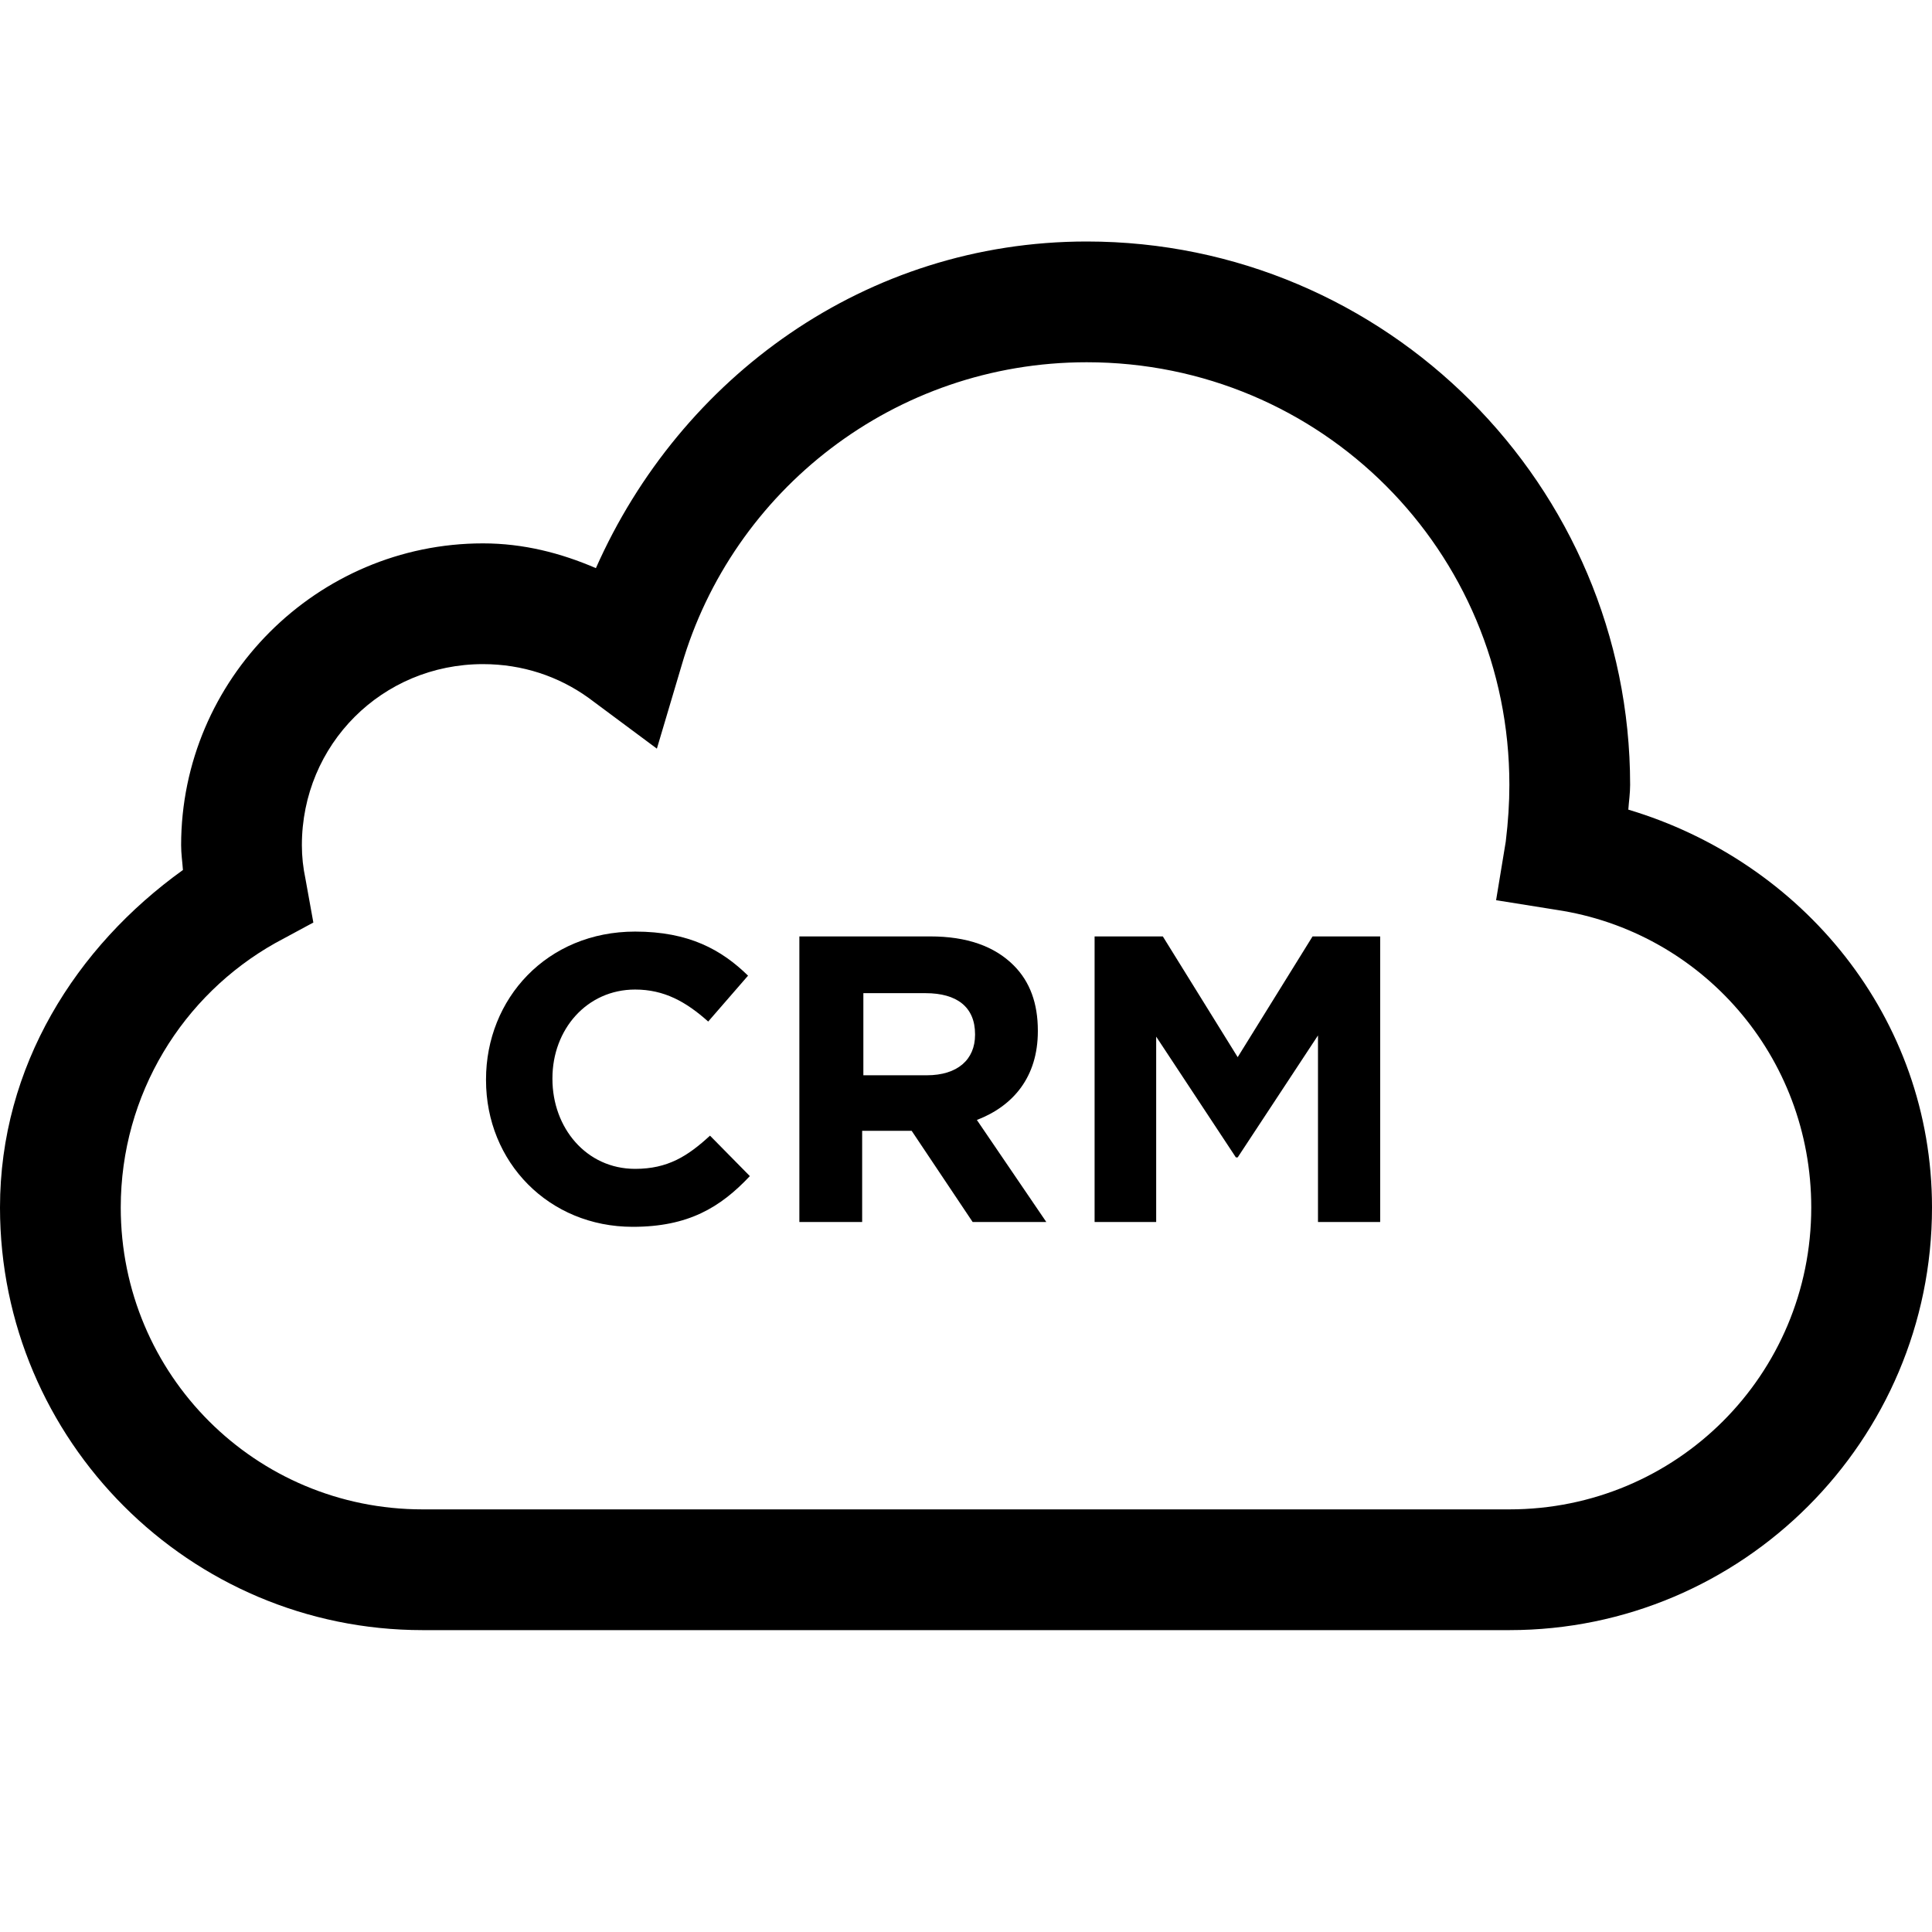
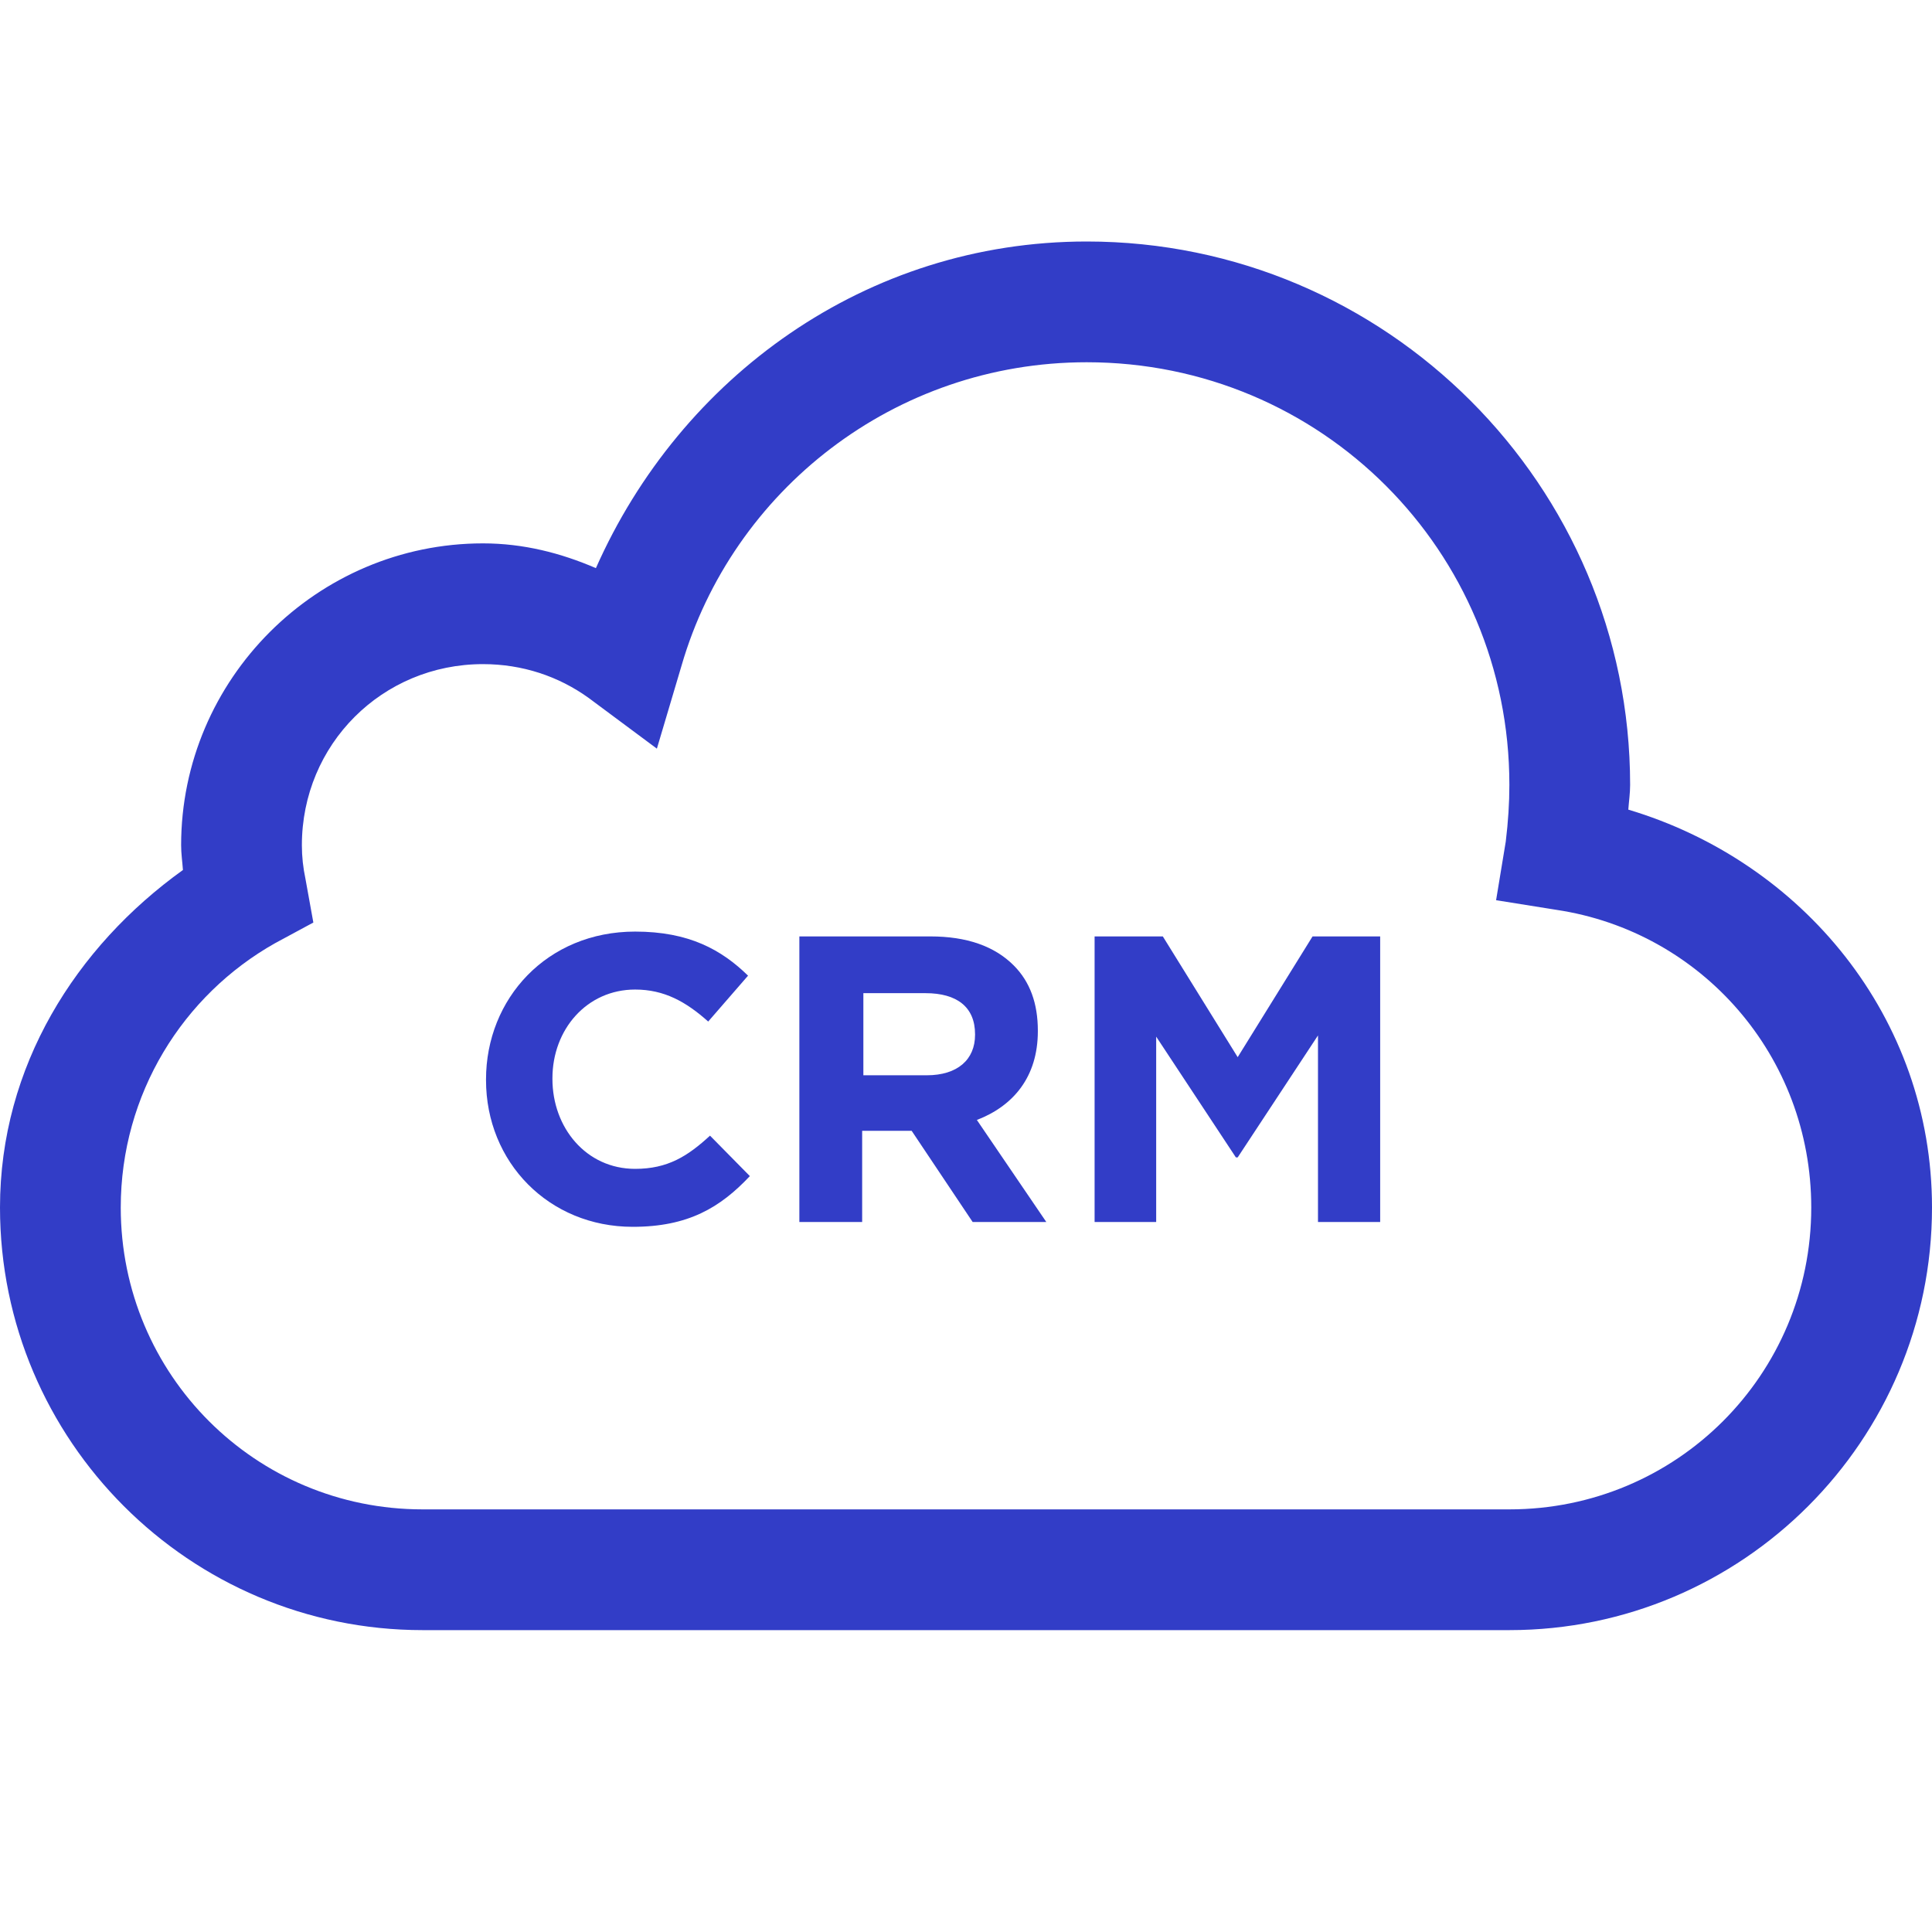
- <svg xmlns="http://www.w3.org/2000/svg" version="1.0" id="Layer_1" x="0px" y="0px" viewBox="0 0 32 32" style="enable-background:new 0 0 32 32;" xml:space="preserve">
+ <svg xmlns="http://www.w3.org/2000/svg" fill="#323dc7" version="1.0" id="Layer_1" x="0px" y="0px" viewBox="0 0 32 32" style="enable-background:new 0 0 32 32;" xml:space="preserve">
  <path d="M18,4c-3.66,0-6.73,2.25-8.13,5.41C9.29,9.16,8.67,9,8,9c-2.75,0-5,2.25-5,5c0,0.14,0.02,0.27,0.03,0.41  C1.26,15.68,0,17.66,0,20c0,3.86,3.14,7,7,7h18c3.86,0,7-3.14,7-7c0-3.15-2.15-5.73-5.03-6.59C26.98,13.27,27,13.14,27,13  C27,8.04,22.96,4,18,4z M18,6c3.88,0,7,3.12,7,7c0,0.3-0.02,0.61-0.06,0.94l-0.16,0.97l1,0.16C28.18,15.43,30,17.49,30,20  c0,2.77-2.23,5-5,5H7c-2.77,0-5-2.23-5-5c0-1.88,1.03-3.52,2.56-4.38l0.63-0.34l-0.13-0.72C5.02,14.37,5,14.19,5,14  c0-1.67,1.33-3,3-3c0.65,0,1.25,0.2,1.75,0.56l1.13,0.84l0.41-1.38C12.13,8.13,14.81,6,18,6z" />
  <g>
    <path d="M8.05,17.89v-0.01c0-1.34,1.01-2.45,2.47-2.45c0.89,0,1.43,0.3,1.87,0.73l-0.66,0.76c-0.37-0.33-0.73-0.53-1.21-0.53   c-0.8,0-1.37,0.66-1.37,1.47v0.01c0,0.81,0.56,1.49,1.37,1.49c0.54,0,0.87-0.21,1.24-0.55l0.66,0.67   c-0.49,0.52-1.02,0.84-1.94,0.84C9.09,20.32,8.05,19.25,8.05,17.89z" />
    <path d="M13.25,15.51h2.16c0.6,0,1.06,0.16,1.38,0.48c0.27,0.27,0.4,0.63,0.4,1.08v0.01c0,0.76-0.41,1.24-1.01,1.47l1.15,1.69   h-1.22l-1.01-1.51h-0.82v1.51h-1.04V15.51z M15.35,17.81c0.51,0,0.8-0.26,0.8-0.67v-0.01c0-0.45-0.3-0.68-0.82-0.68h-1.03v1.36   H15.35z" />
    <path d="M18.14,15.51h1.12l1.24,2l1.24-2h1.12v4.73h-1.03v-3.09l-1.33,2.02h-0.03l-1.32-2v3.07h-1.02V15.51z" />
  </g>
</svg>
